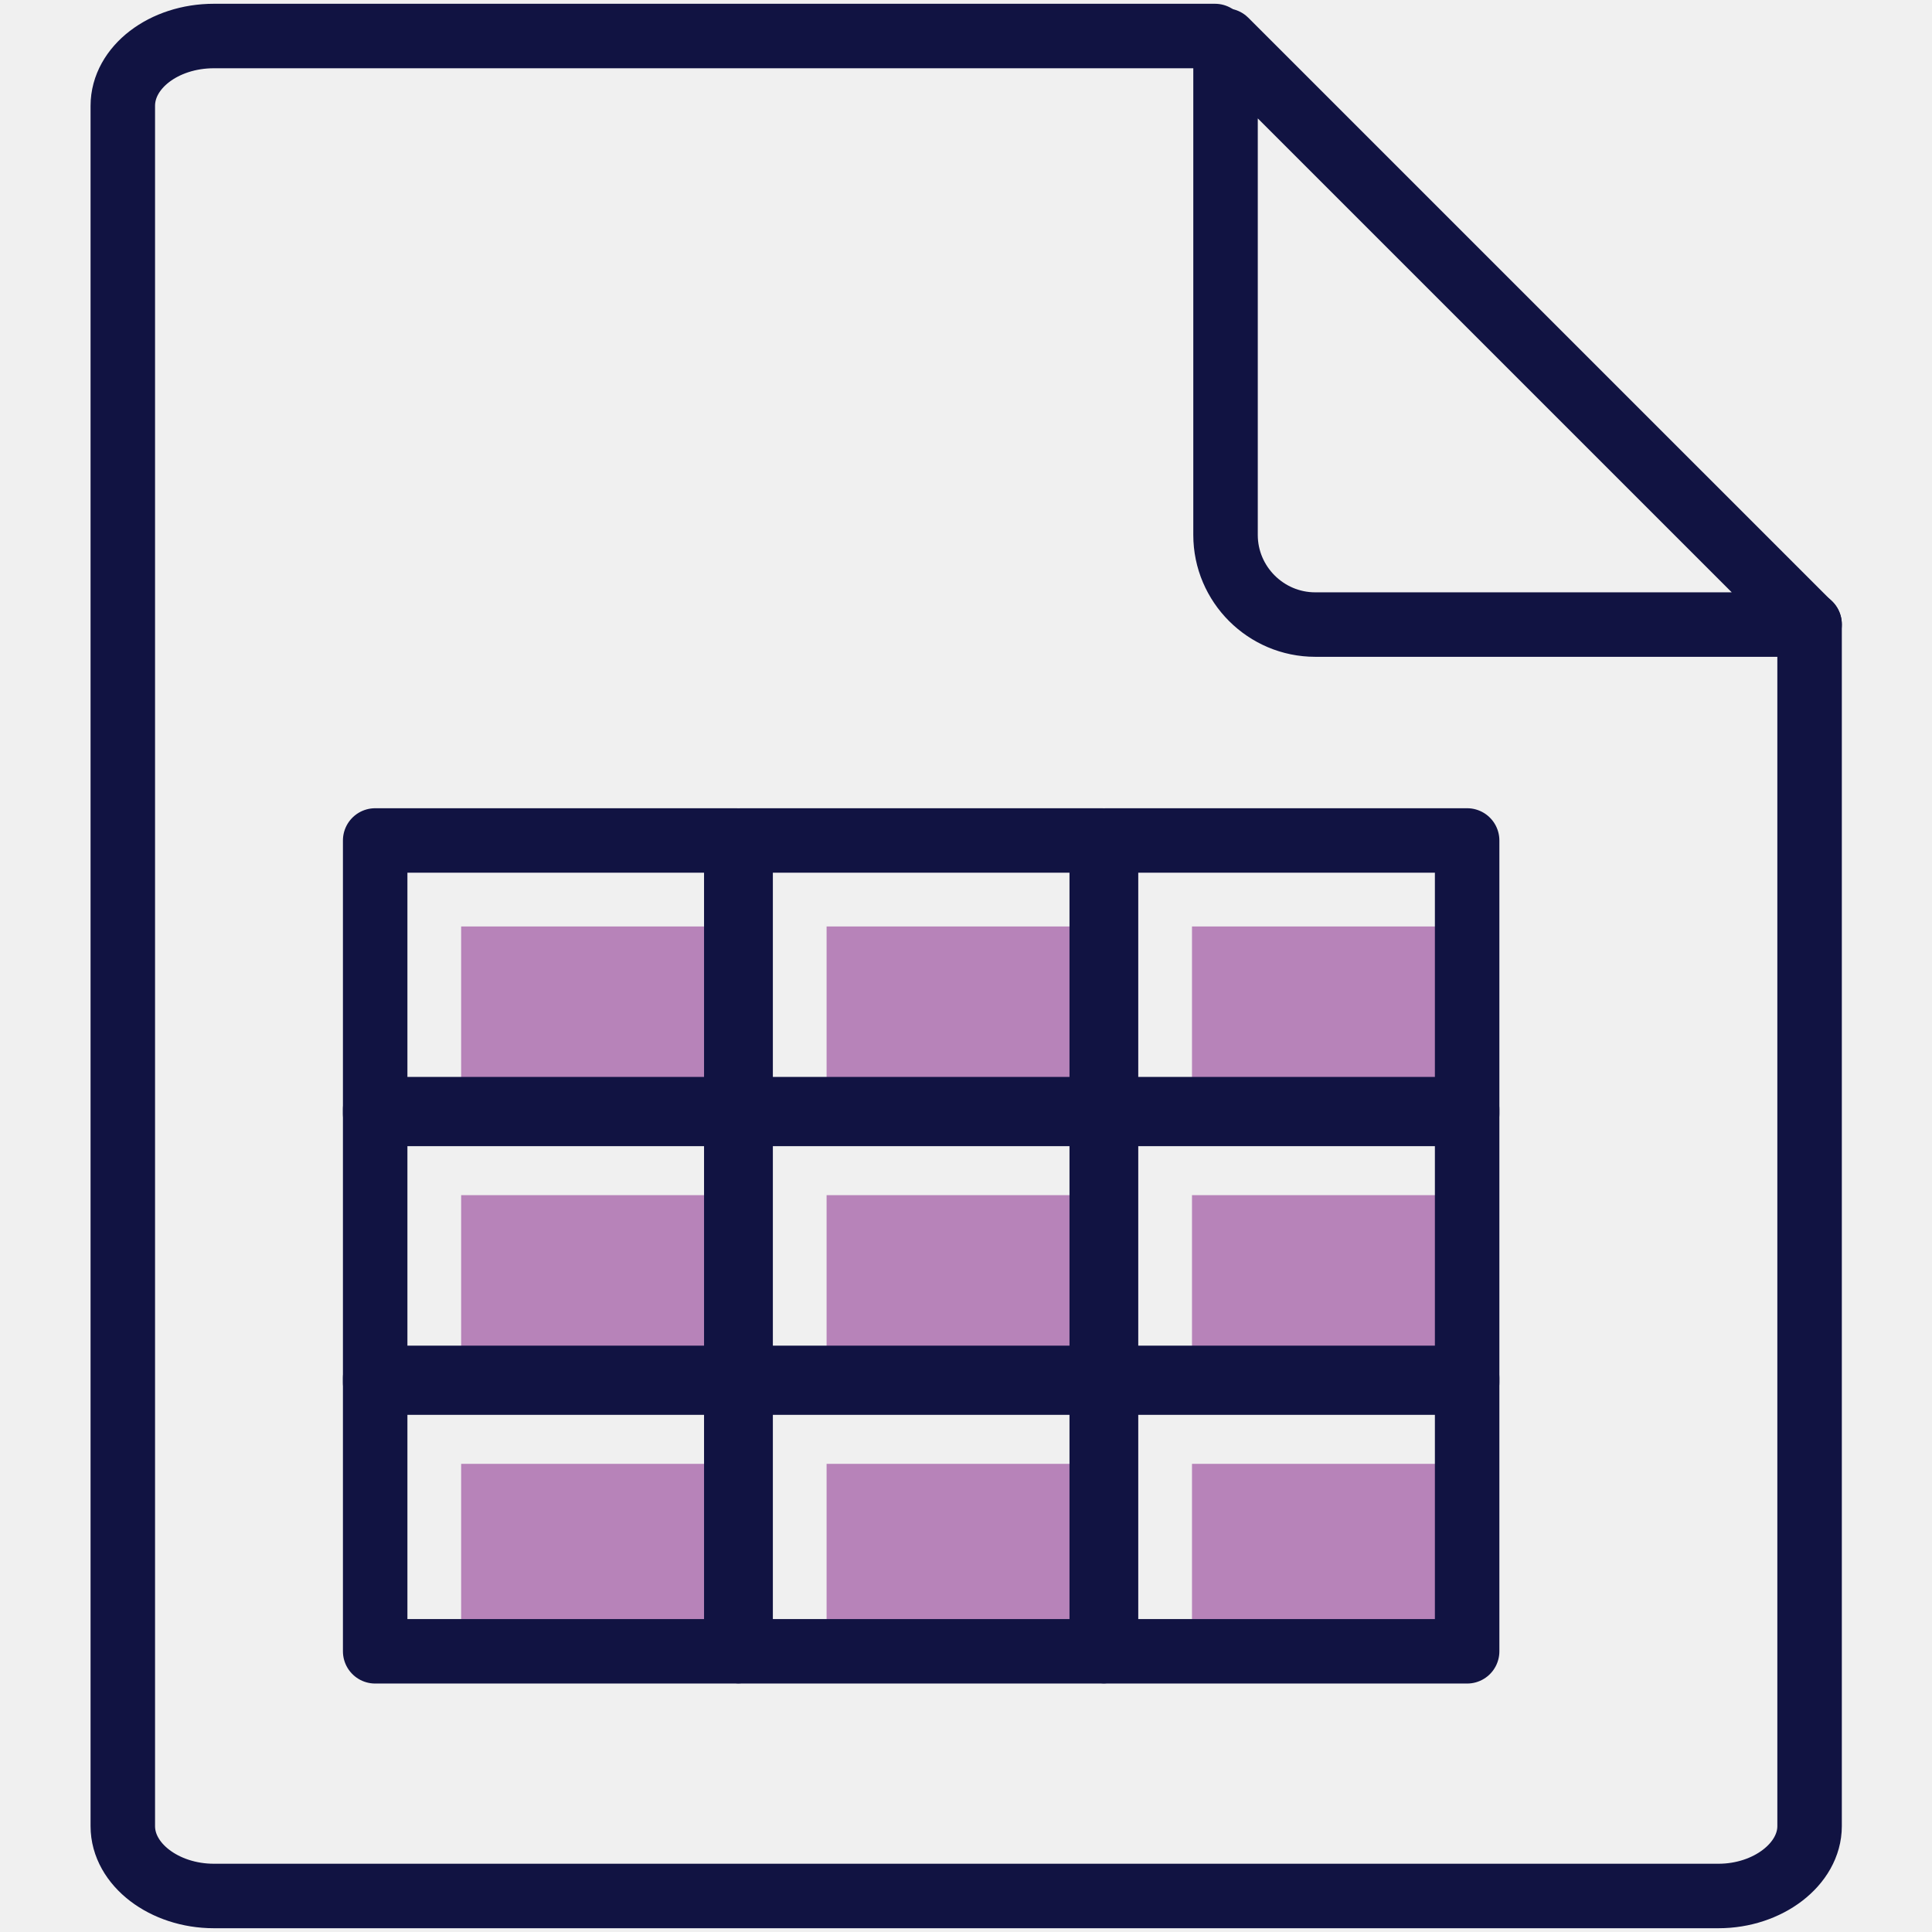
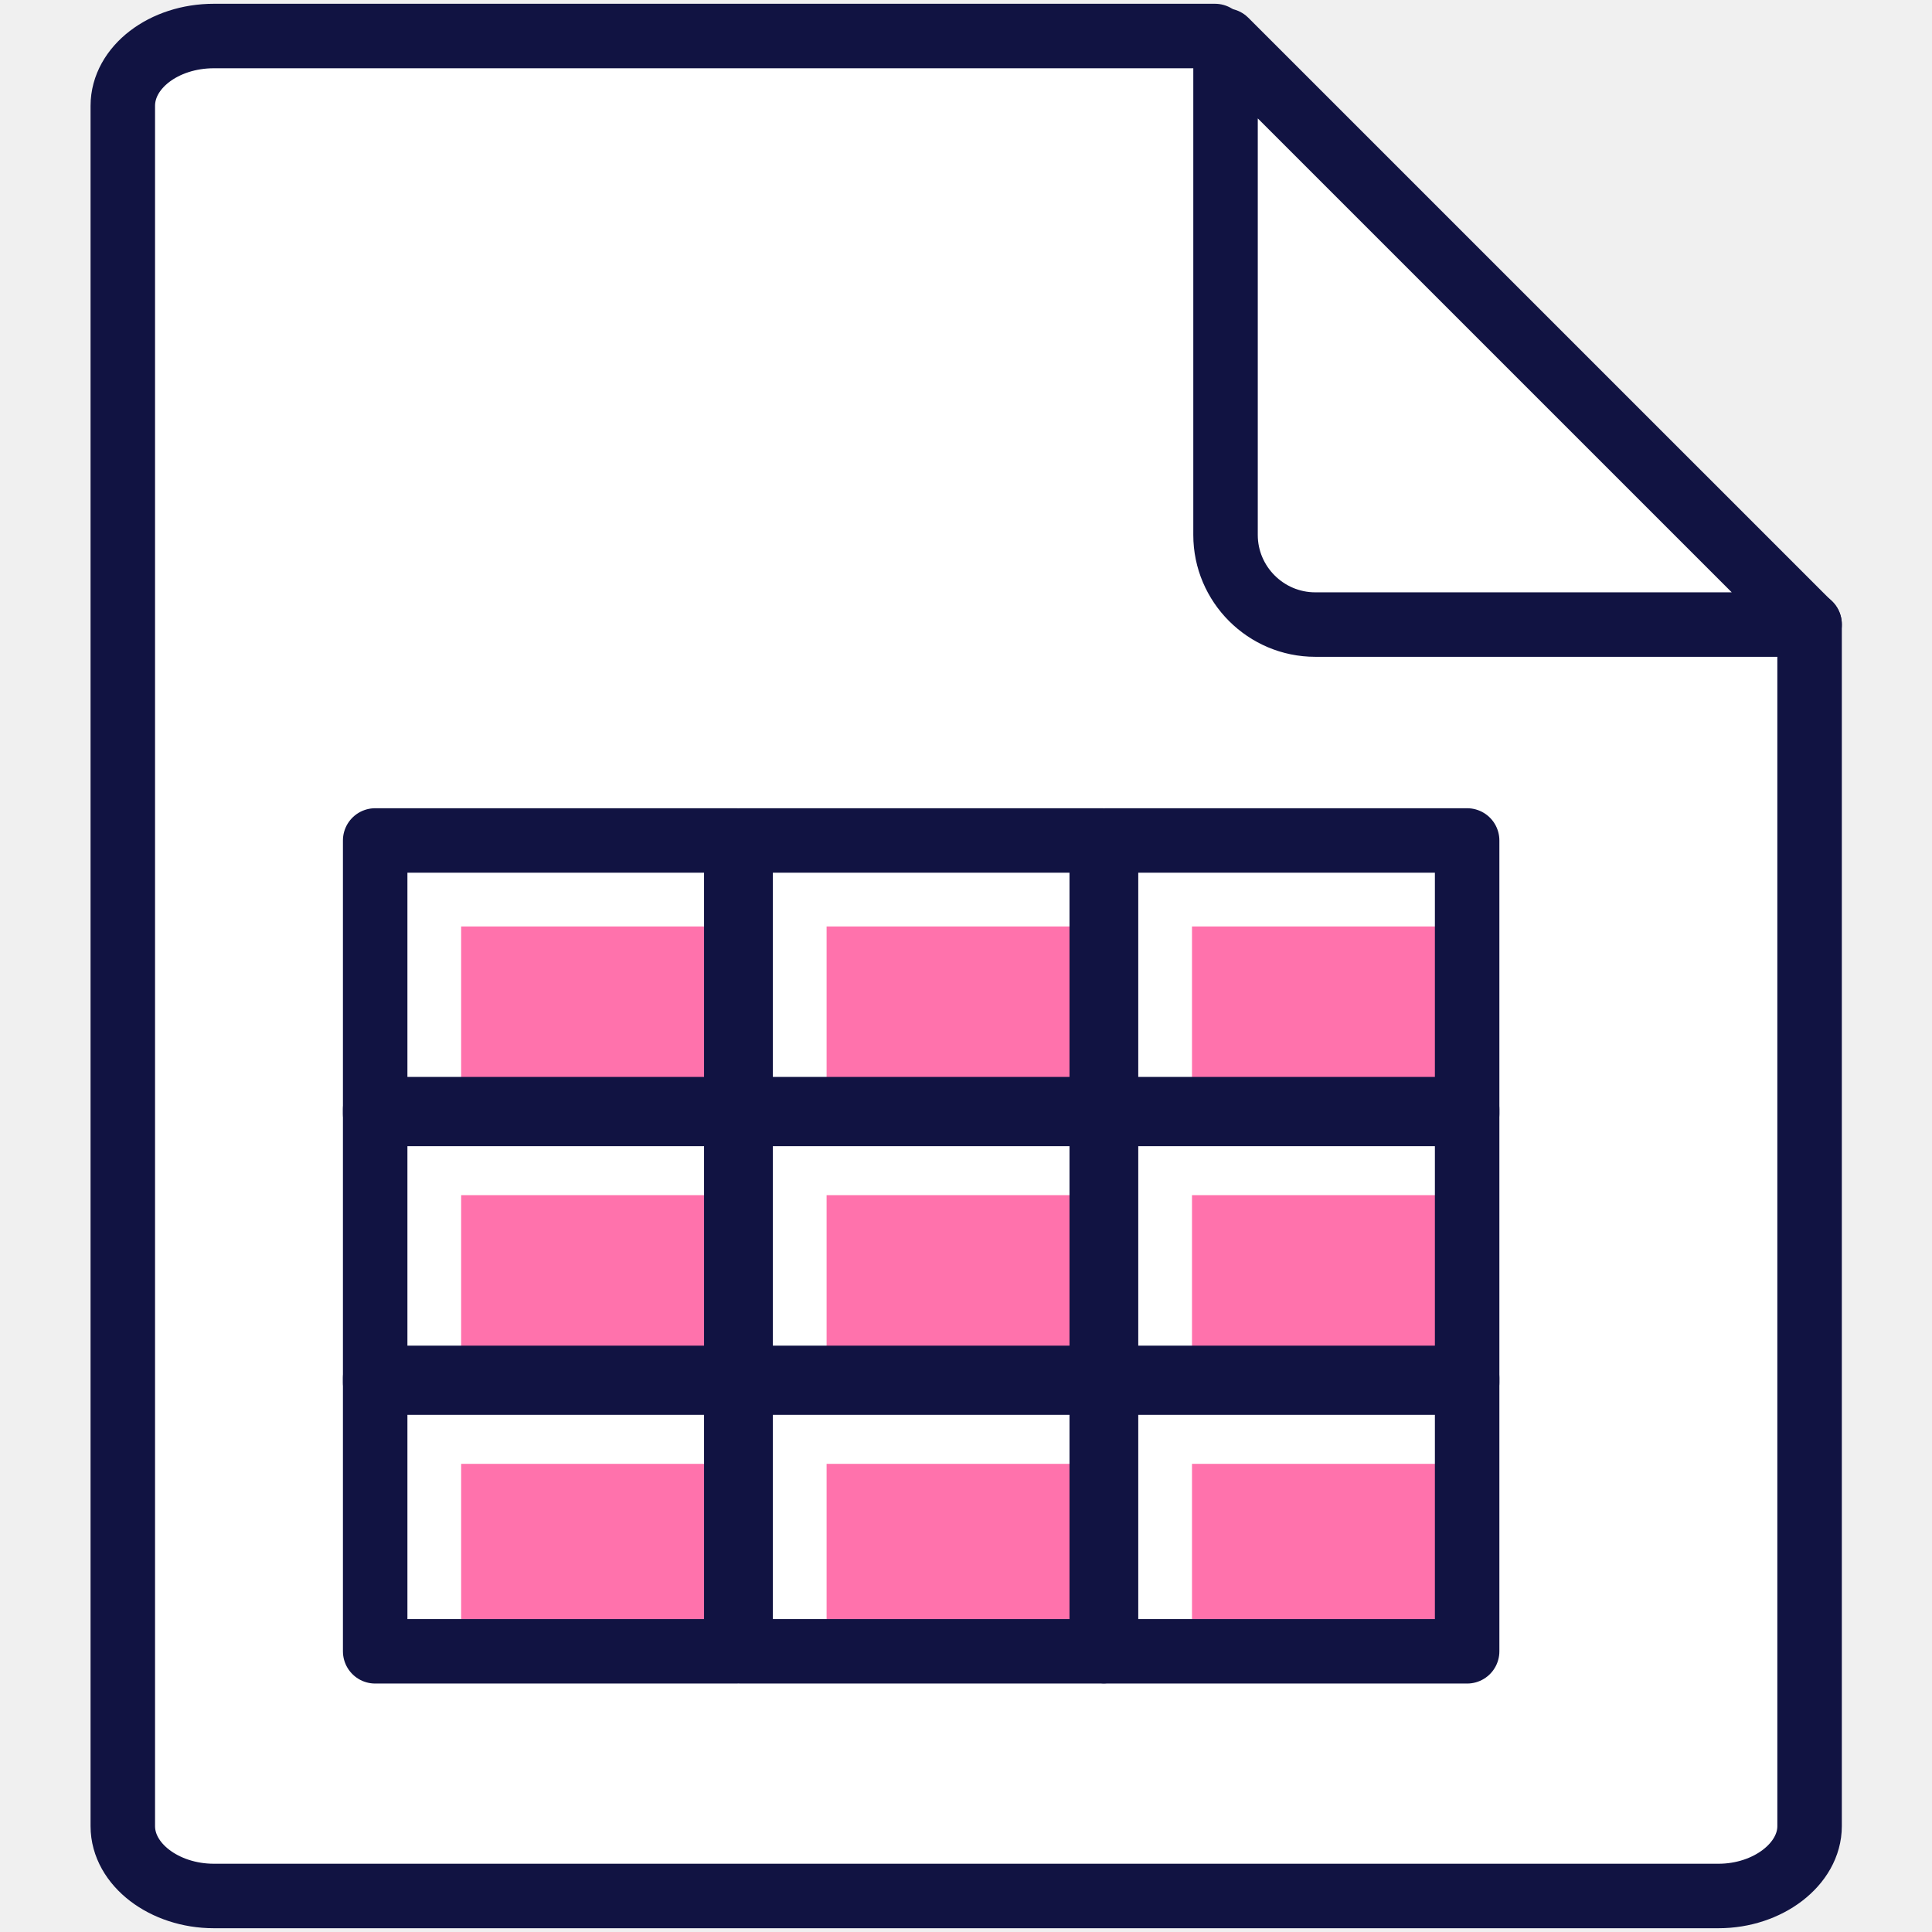
- <svg xmlns="http://www.w3.org/2000/svg" class="spreadsheet" xml:space="preserve" style="enable-background:new 0 0 512 512;" viewBox="0 0 512 512" version="1.1">
-   <defs id="defs65">
- 	
- 
- 		
- 		
- 	</defs>
-   <style id="style10" type="text/css">
- 	svg.spreadsheet .st0{opacity:0.6;fill:#B783B9;}
- 	svg.spreadsheet .st1{fill:none;stroke:#111342;stroke-width:14.611;stroke-linecap:round;stroke-linejoin:round;stroke-miterlimit:10;}
- 	svg.spreadsheet .st2{fill:#B783B9;}
- </style>
-   <g transform="matrix(1.169642,0,0,1.169642,-63.01501,-60.13088)" id="g56">
-     <path id="path14" d="m 463.88,192.84 v 272.33 c 0,8.59 -9.44,15.82 -20.62,15.82 H 102.32 c -11.19,0 -20.62,-7.12 -20.62,-15.82 V 75.39 c 0,-8.71 9.27,-15.82 20.62,-15.82 h 226.84" class="st1" />
-     <g id="g52">
-       <rect id="rect16" height="42.47" width="62.34" class="st2" y="383.08" x="323.95" />
-       <rect id="rect18" height="42.47" width="62.34" class="st2" y="261.32" x="158.36" />
-       <rect id="rect20" height="42.47" width="62.34" class="st2" y="261.32" x="241.16" />
-       <rect id="rect22" height="42.47" width="62.34" class="st2" y="261.32" x="323.95" />
-       <rect id="rect24" height="42.47" width="62.34" class="st2" y="322.2" x="158.36" />
-       <rect id="rect26" height="42.47" width="62.34" class="st2" y="322.2" x="241.16" />
-       <rect id="rect28" height="42.47" width="62.34" class="st2" y="322.2" x="323.95" />
-       <rect id="rect30" height="42.47" width="62.34" class="st2" y="383.08" x="158.36" />
-       <rect id="rect32" height="42.47" width="62.34" class="st2" y="383.08" x="241.16" />
-       <rect id="rect34" height="61.95" width="81.82" class="st1" y="363.6" x="304.47" />
-       <rect id="rect36" height="61.95" width="81.82" class="st1" y="241.84" x="138.88" />
-       <rect id="rect38" height="61.95" width="81.82" class="st1" y="241.84" x="221.68" />
-       <rect id="rect40" height="61.95" width="81.82" class="st1" y="241.84" x="304.47" />
-       <rect id="rect42" height="61.95" width="81.82" class="st1" y="302.72" x="138.88" />
-       <rect id="rect44" height="61.95" width="81.82" class="st1" y="302.72" x="221.68" />
-       <rect id="rect46" height="61.95" width="81.82" class="st1" y="302.72" x="304.47" />
-       <rect id="rect48" height="61.95" width="81.82" class="st1" y="363.6" x="138.88" />
-       <rect id="rect50" height="61.95" width="81.82" class="st1" y="363.6" x="221.68" />
+ <svg xmlns="http://www.w3.org/2000/svg" viewBox="0 0 512 512">
+   <g transform="matrix(1.169642 0 0 1.169642 -63.01501 -60.13088)">
+     <path d="M463.88 192.84v272.33c0 8.59-9.44 15.82-20.62 15.82H102.32c-11.19 0-20.62-7.12-20.62-15.82V75.39c0-8.71 9.27-15.82 20.62-15.82h226.84" fill="#fff" stroke="#111342" stroke-width="14.611" stroke-linecap="round" stroke-linejoin="round" stroke-miterlimit="10" />
+     <g fill="#ff72ac">
+       <path d="M323.95 383.08h62.34v42.47h-62.34zM158.36 261.32h62.34v42.47h-62.34z" />
+       <path d="M241.16 261.32h62.34v42.47h-62.34zm82.79 0h62.34v42.47h-62.34zM158.36 322.2h62.34v42.47h-62.34zm82.8 0h62.34v42.47h-62.34zm82.79 0h62.34v42.47h-62.34zm-165.59 60.88h62.34v42.47h-62.34zm82.8 0h62.34v42.47h-62.34z" />
    </g>
-     <path id="path54" d="M 463.88,192.92 H 351.86 c -11.17,0 -20.31,-9.13 -20.31,-20.3 V 60.6 Z" class="st1" />
+     <g stroke="#111342" stroke-width="14.611" stroke-linejoin="round" stroke-miterlimit="10" fill="none">
+       <path d="M304.47 363.6h81.82v61.95h-81.82zM138.88 241.84h81.82v61.95h-81.82zm82.8 0h81.82v61.95h-81.82zm82.79 0h81.82v61.95h-81.82z" />
+       <path d="M138.88 302.72h81.82v61.95h-81.82zm82.8 0h81.82v61.95h-81.82z" />
+       <path d="M304.47 302.72h81.82v61.95h-81.82zM138.88 363.6h81.82v61.95h-81.82zm82.8 0h81.82v61.95h-81.82zm242.2-170.68H351.86c-11.17 0-20.31-9.13-20.31-20.3V60.6z" />
+     </g>
  </g>
</svg>
